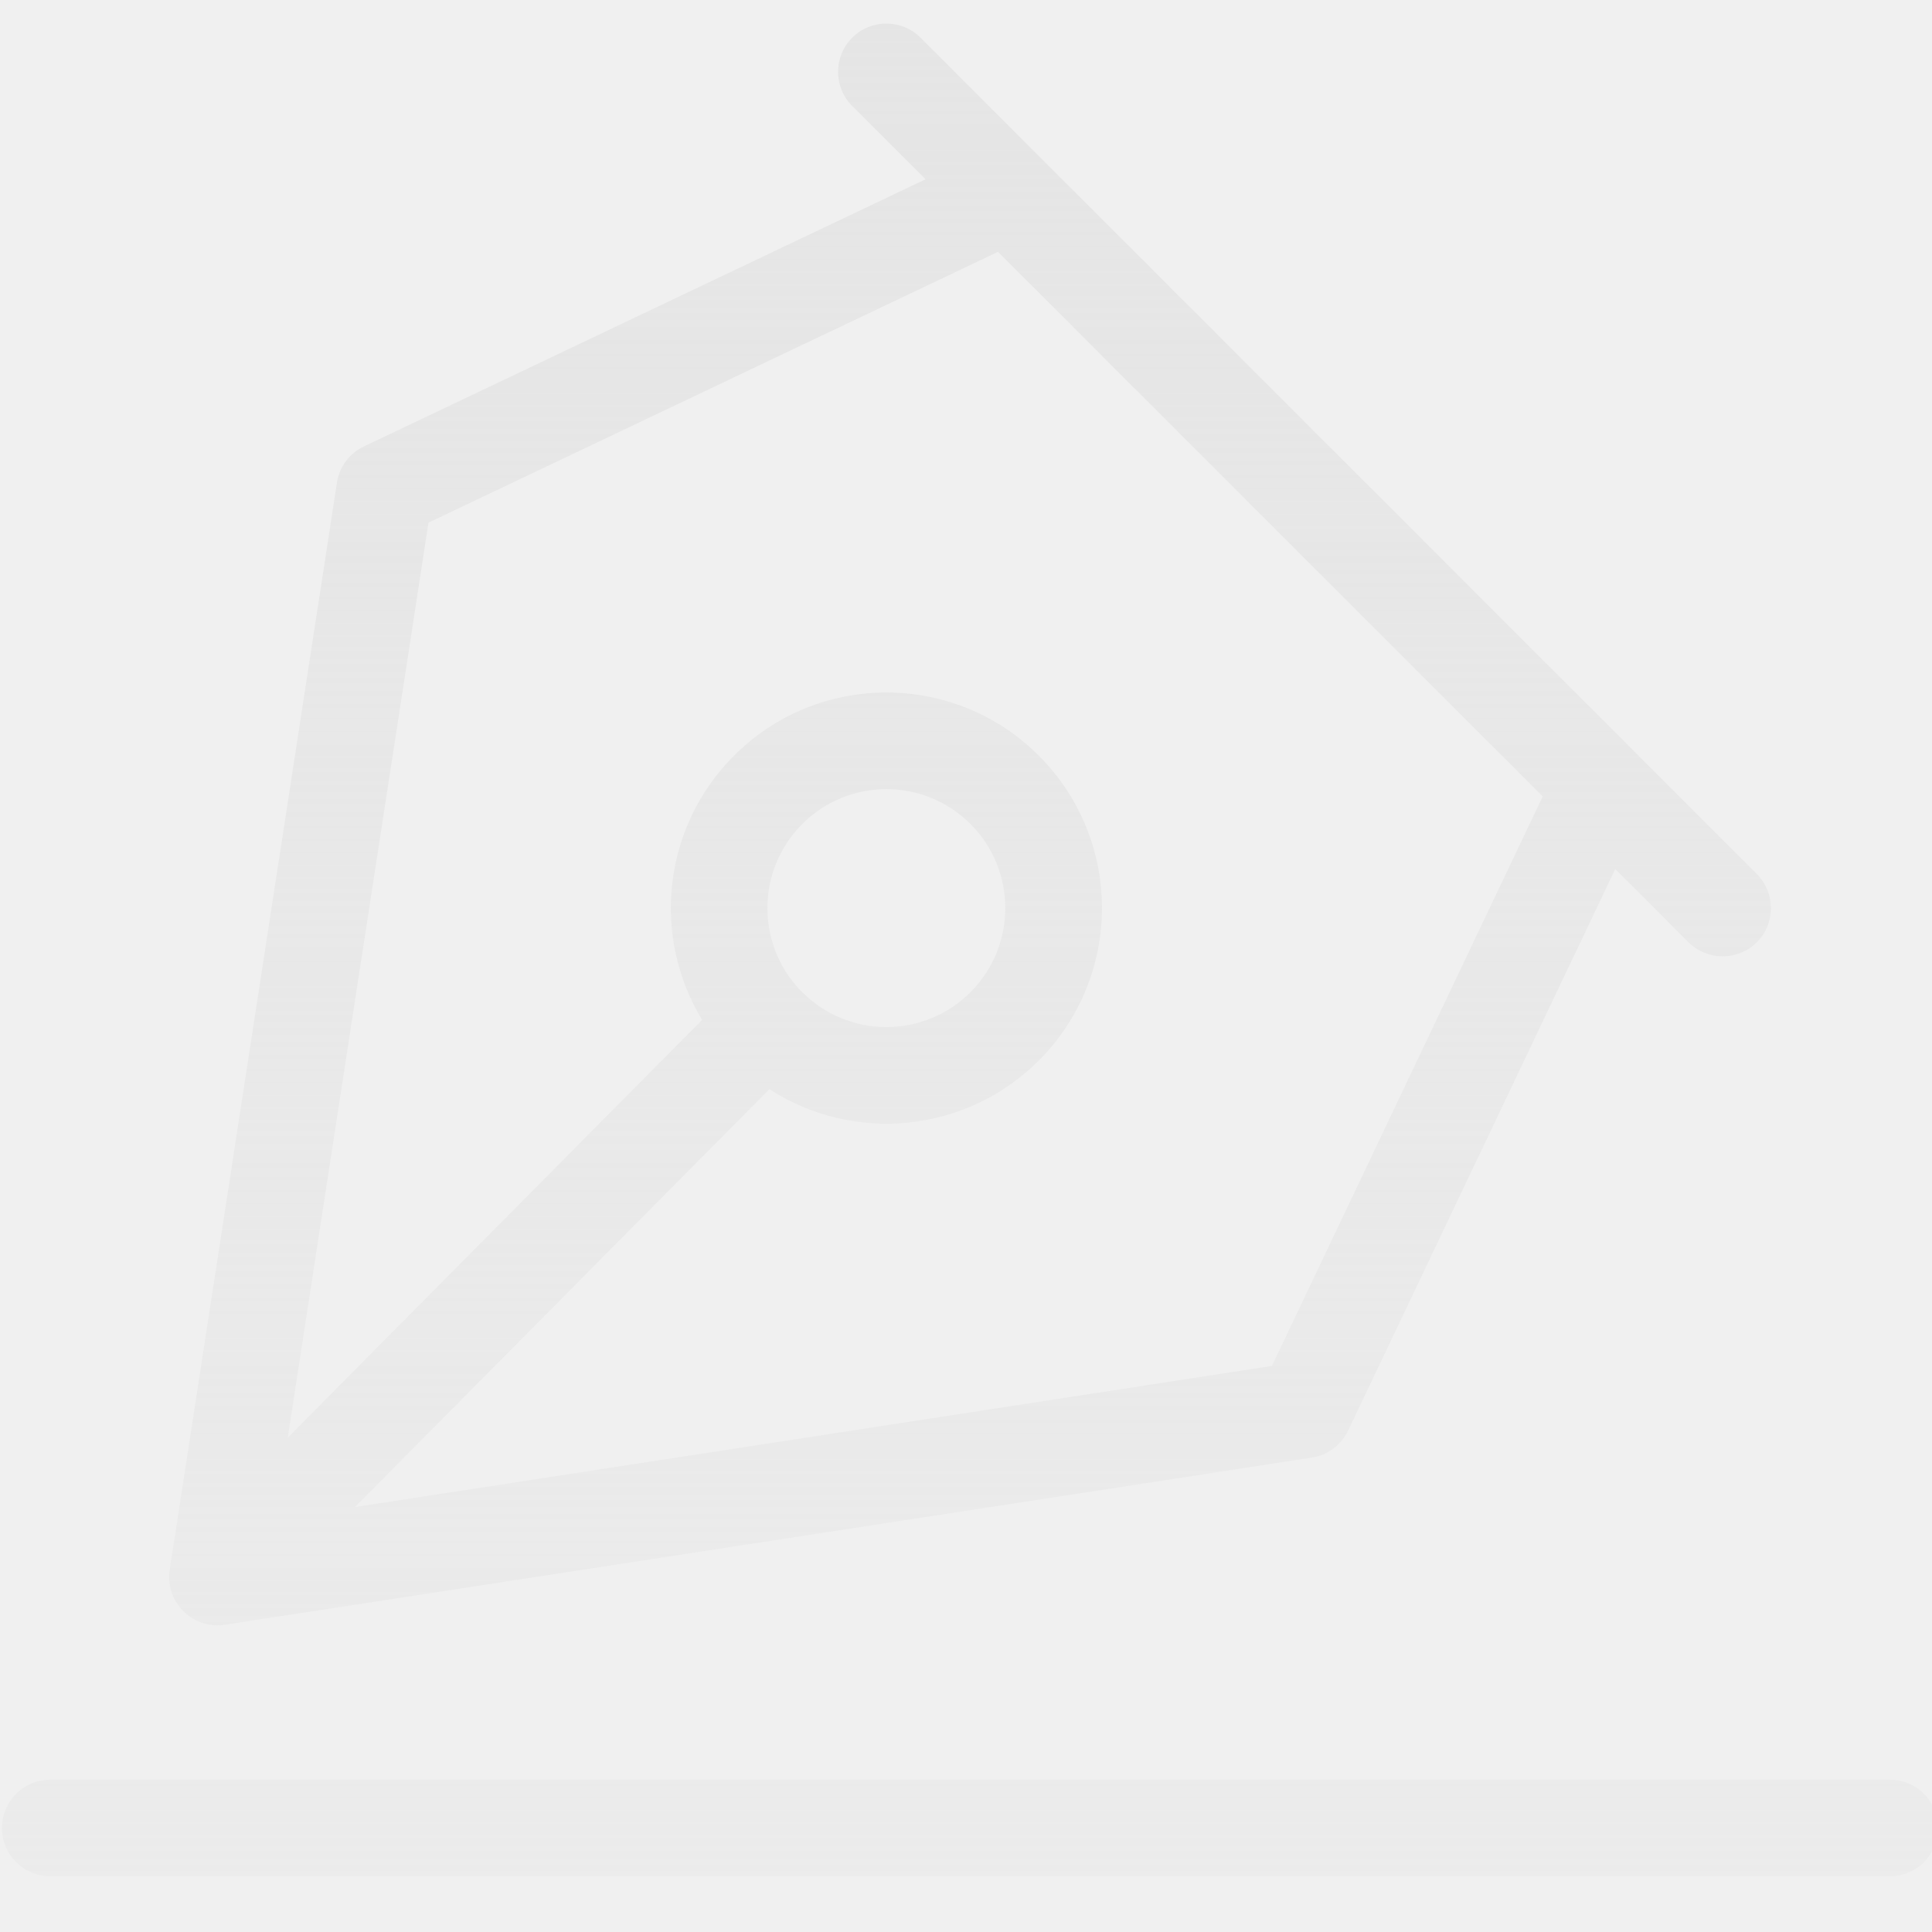
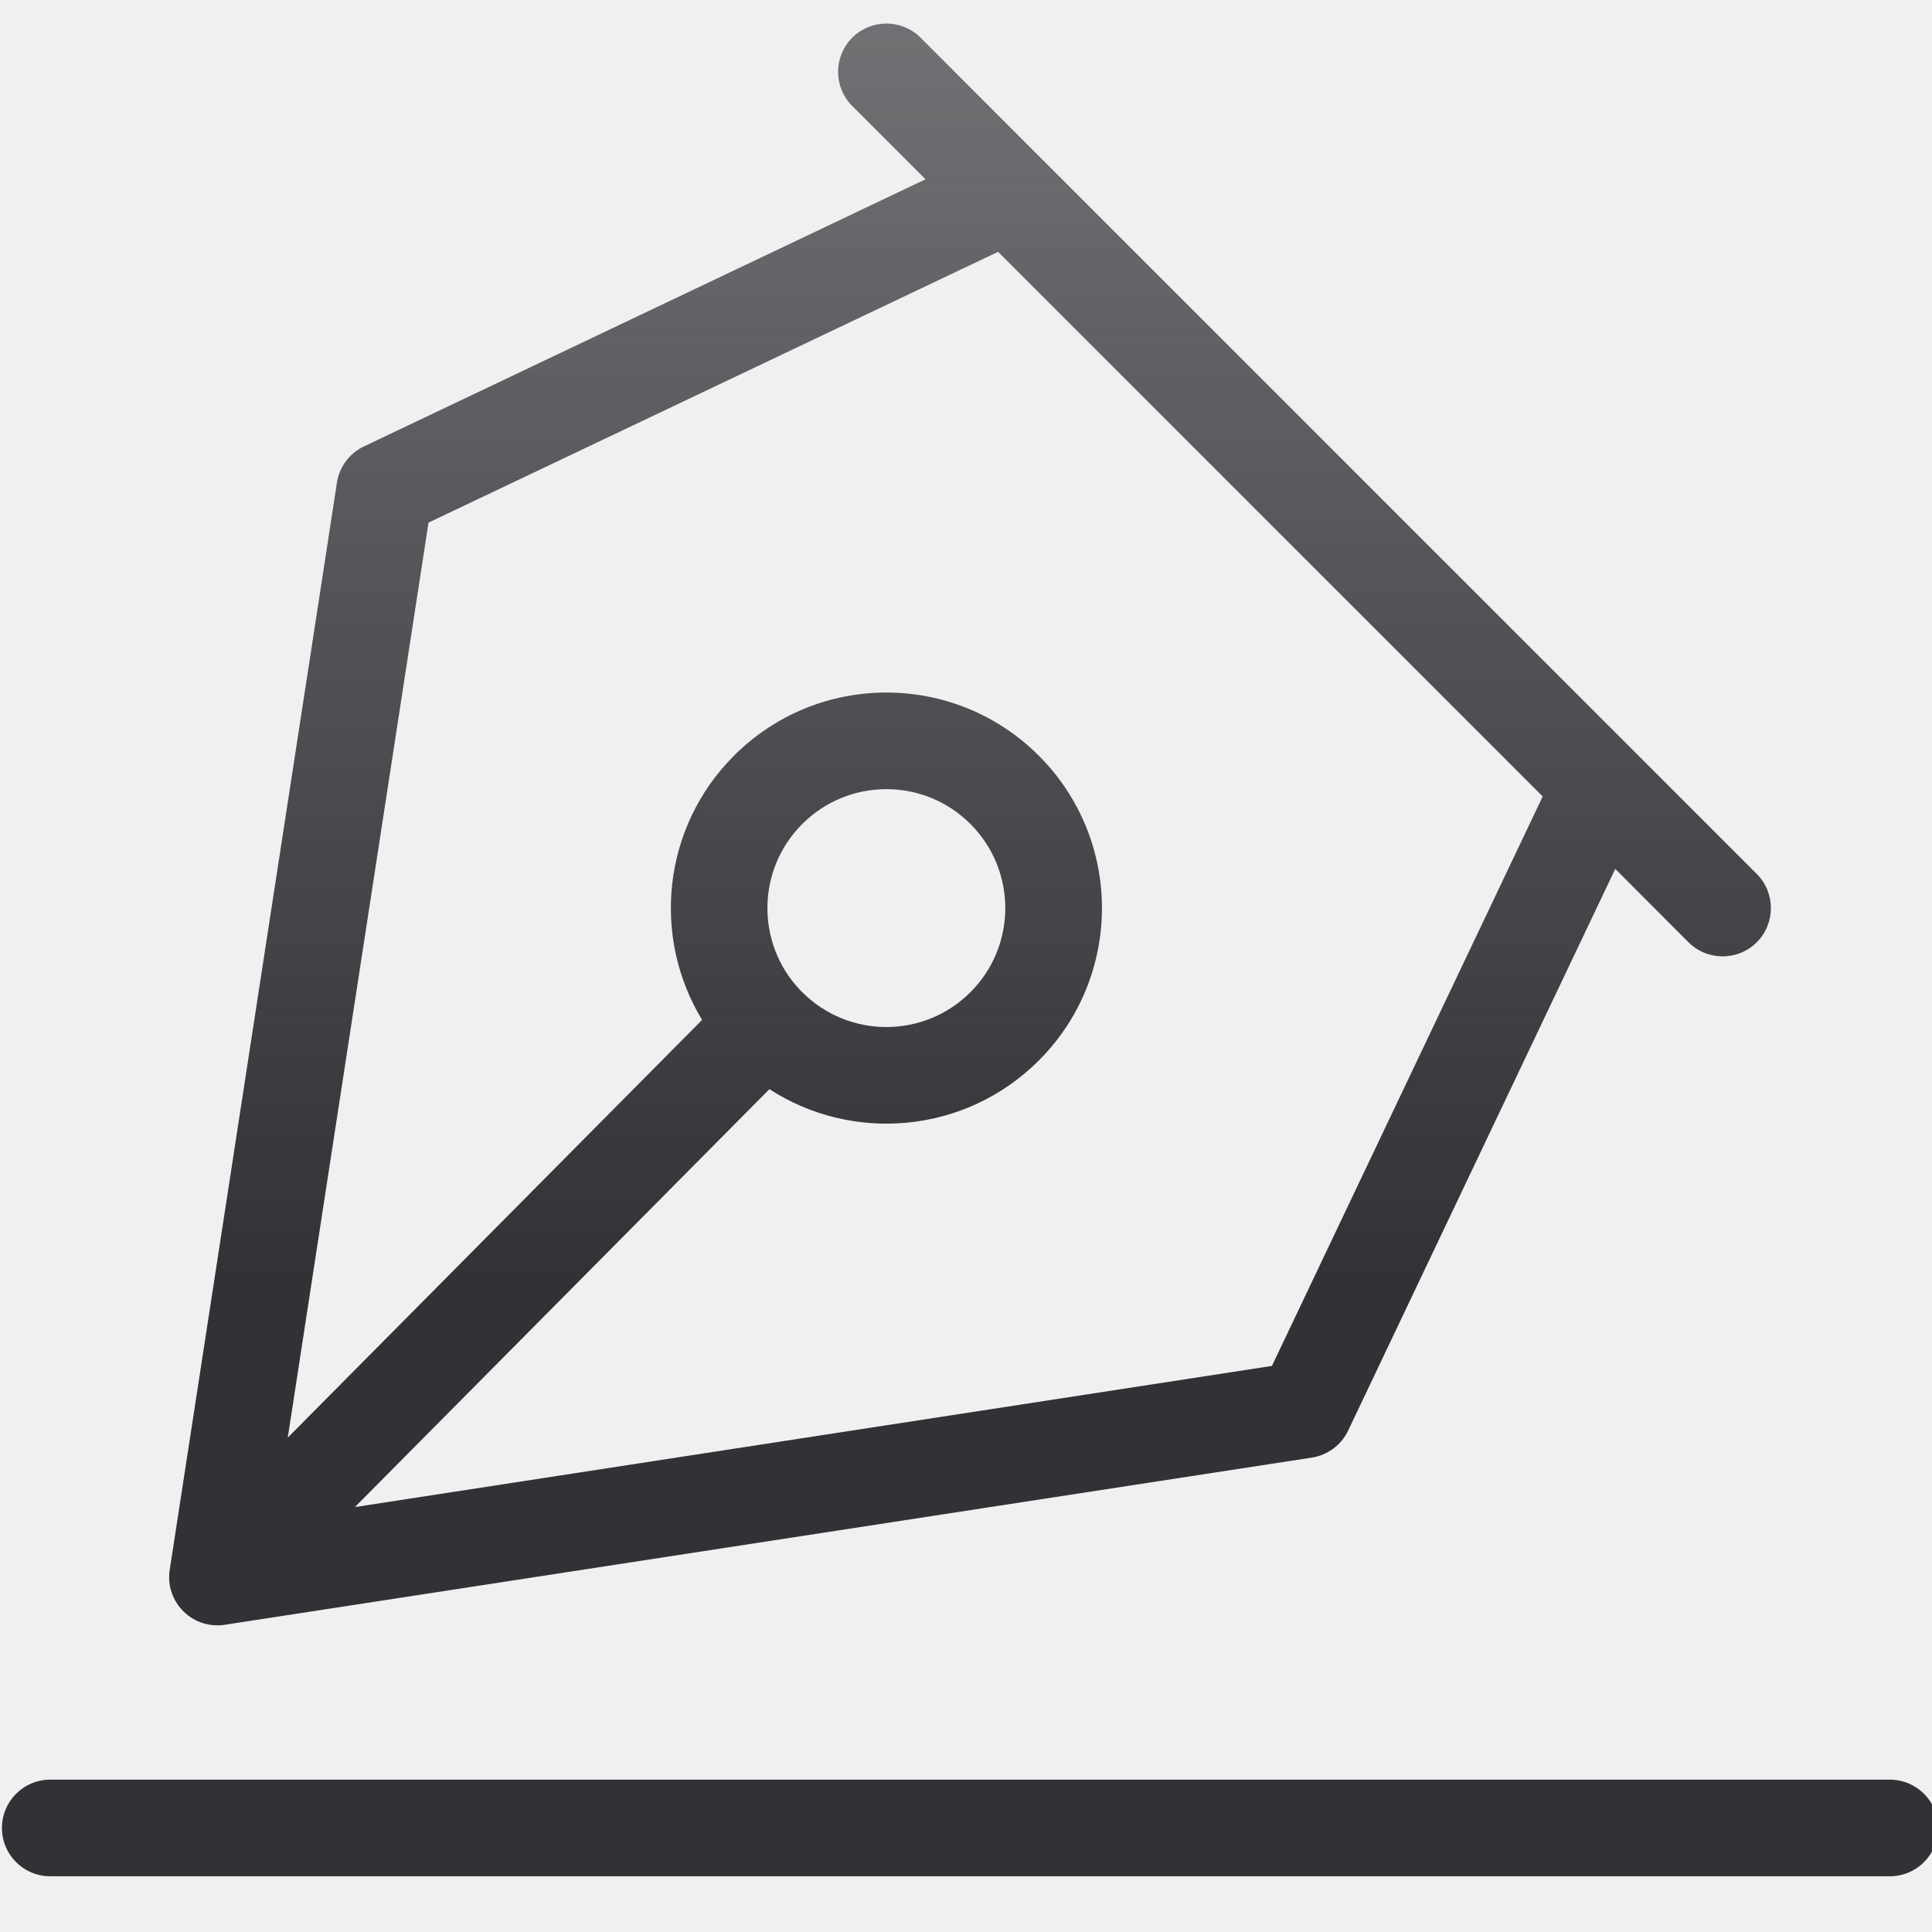
<svg xmlns="http://www.w3.org/2000/svg" width="20" height="20" viewBox="0 0 20 20" fill="none">
-   <g clip-path="url(#clip0_4436_20804)">
-     <path fill-rule="evenodd" clip-rule="evenodd" d="M9.529 0.39C9.334 0.195 9.017 0.195 8.822 0.39C8.627 0.586 8.627 0.902 8.822 1.097L9.581 1.856L3.768 4.621C3.618 4.692 3.513 4.832 3.488 4.996L1.758 16.244C1.756 16.256 1.754 16.268 1.753 16.279C1.75 16.311 1.75 16.343 1.753 16.375C1.764 16.487 1.813 16.595 1.899 16.681C2.018 16.799 2.183 16.845 2.337 16.818L13.581 15.089C13.744 15.063 13.885 14.959 13.956 14.809L16.721 8.996L17.479 9.754C17.674 9.949 17.991 9.949 18.186 9.754C18.381 9.559 18.381 9.242 18.186 9.047L16.943 7.804C16.933 7.793 16.922 7.782 16.91 7.771L10.805 1.666C10.795 1.655 10.784 1.644 10.773 1.634L9.529 0.39ZM10.331 2.607L4.436 5.41L2.979 14.882L7.268 10.558C6.746 9.699 6.856 8.565 7.598 7.823C8.469 6.951 9.882 6.951 10.754 7.823C11.625 8.694 11.625 10.107 10.754 10.978C9.996 11.736 8.829 11.835 7.965 11.275L3.674 15.601L13.167 14.14L15.97 8.245L10.331 2.607ZM8.296 10.262L8.305 10.271C8.786 10.752 9.566 10.752 10.046 10.271C10.527 9.79 10.527 9.011 10.046 8.53C9.566 8.049 8.786 8.049 8.305 8.53C7.832 9.003 7.824 9.764 8.281 10.247C8.287 10.252 8.292 10.257 8.296 10.262ZM0.02 18.923C0.02 18.647 0.243 18.423 0.52 18.423H19.564C19.84 18.423 20.064 18.647 20.064 18.923C20.064 19.199 19.84 19.423 19.564 19.423H0.52C0.243 19.423 0.02 19.199 0.02 18.923Z" fill="url(#paint0_linear_4436_20804)" />
+   <g clip-path="url(#clip0_7391_4270)">
+     <path fill-rule="evenodd" clip-rule="evenodd" d="M9.53 0.39C9.334 0.195 9.018 0.195 8.822 0.39C8.627 0.586 8.627 0.902 8.822 1.097L9.581 1.856L3.768 4.621C3.618 4.692 3.513 4.832 3.488 4.996L1.758 16.244C1.756 16.256 1.754 16.268 1.753 16.279C1.75 16.311 1.75 16.343 1.753 16.375C1.764 16.487 1.813 16.595 1.899 16.681C2.018 16.799 2.183 16.845 2.337 16.818L13.581 15.089C13.744 15.063 13.885 14.959 13.956 14.809L16.721 8.995L17.479 9.754C17.674 9.949 17.991 9.949 18.186 9.754C18.381 9.559 18.381 9.242 18.186 9.047L16.939 7.8C16.931 7.791 16.923 7.783 16.914 7.775L10.802 1.663C10.794 1.654 10.785 1.645 10.776 1.637L9.53 0.39ZM10.332 2.607L4.436 5.41L2.979 14.882L7.268 10.558C6.746 9.699 6.856 8.565 7.598 7.823C8.469 6.951 9.882 6.951 10.754 7.823C11.625 8.694 11.625 10.107 10.754 10.978C9.996 11.736 8.829 11.835 7.965 11.275L3.674 15.601L13.167 14.14L15.97 8.245L10.332 2.607ZM8.296 10.262L8.305 10.271C8.786 10.752 9.566 10.752 10.046 10.271C10.527 9.79 10.527 9.011 10.046 8.53C9.566 8.049 8.786 8.049 8.305 8.53C7.832 9.003 7.824 9.764 8.281 10.247C8.287 10.252 8.292 10.257 8.296 10.262ZM0.02 18.923C0.02 18.647 0.243 18.423 0.52 18.423H19.564C19.84 18.423 20.064 18.647 20.064 18.923C20.064 19.199 19.84 19.423 19.564 19.423H0.52C0.243 19.423 0.02 19.199 0.02 18.923Z" fill="url(#paint0_linear_7391_4270)" />
  </g>
  <defs>
-     <linearGradient id="paint0_linear_4436_20804" x1="10.042" y1="0.244" x2="10.042" y2="19.423" gradientUnits="userSpaceOnUse">
-       <stop stop-color="#E5E5E5" />
-       <stop offset="1" stop-color="#E5E5E5" stop-opacity="0.4" />
+     <linearGradient id="paint0_linear_7391_4270" x1="10.083" y1="-2.373" x2="10.083" y2="23.331" gradientUnits="userSpaceOnUse">
+       <stop stop-color="#303236" stop-opacity="0.6" />
+       <stop offset="0.608" stop-color="#303236" />
    </linearGradient>
-     <clipPath id="clip0_4436_20804">
+     <clipPath id="clip0_7391_4270">
      <rect width="20" height="20" fill="white" />
    </clipPath>
  </defs>
</svg>
